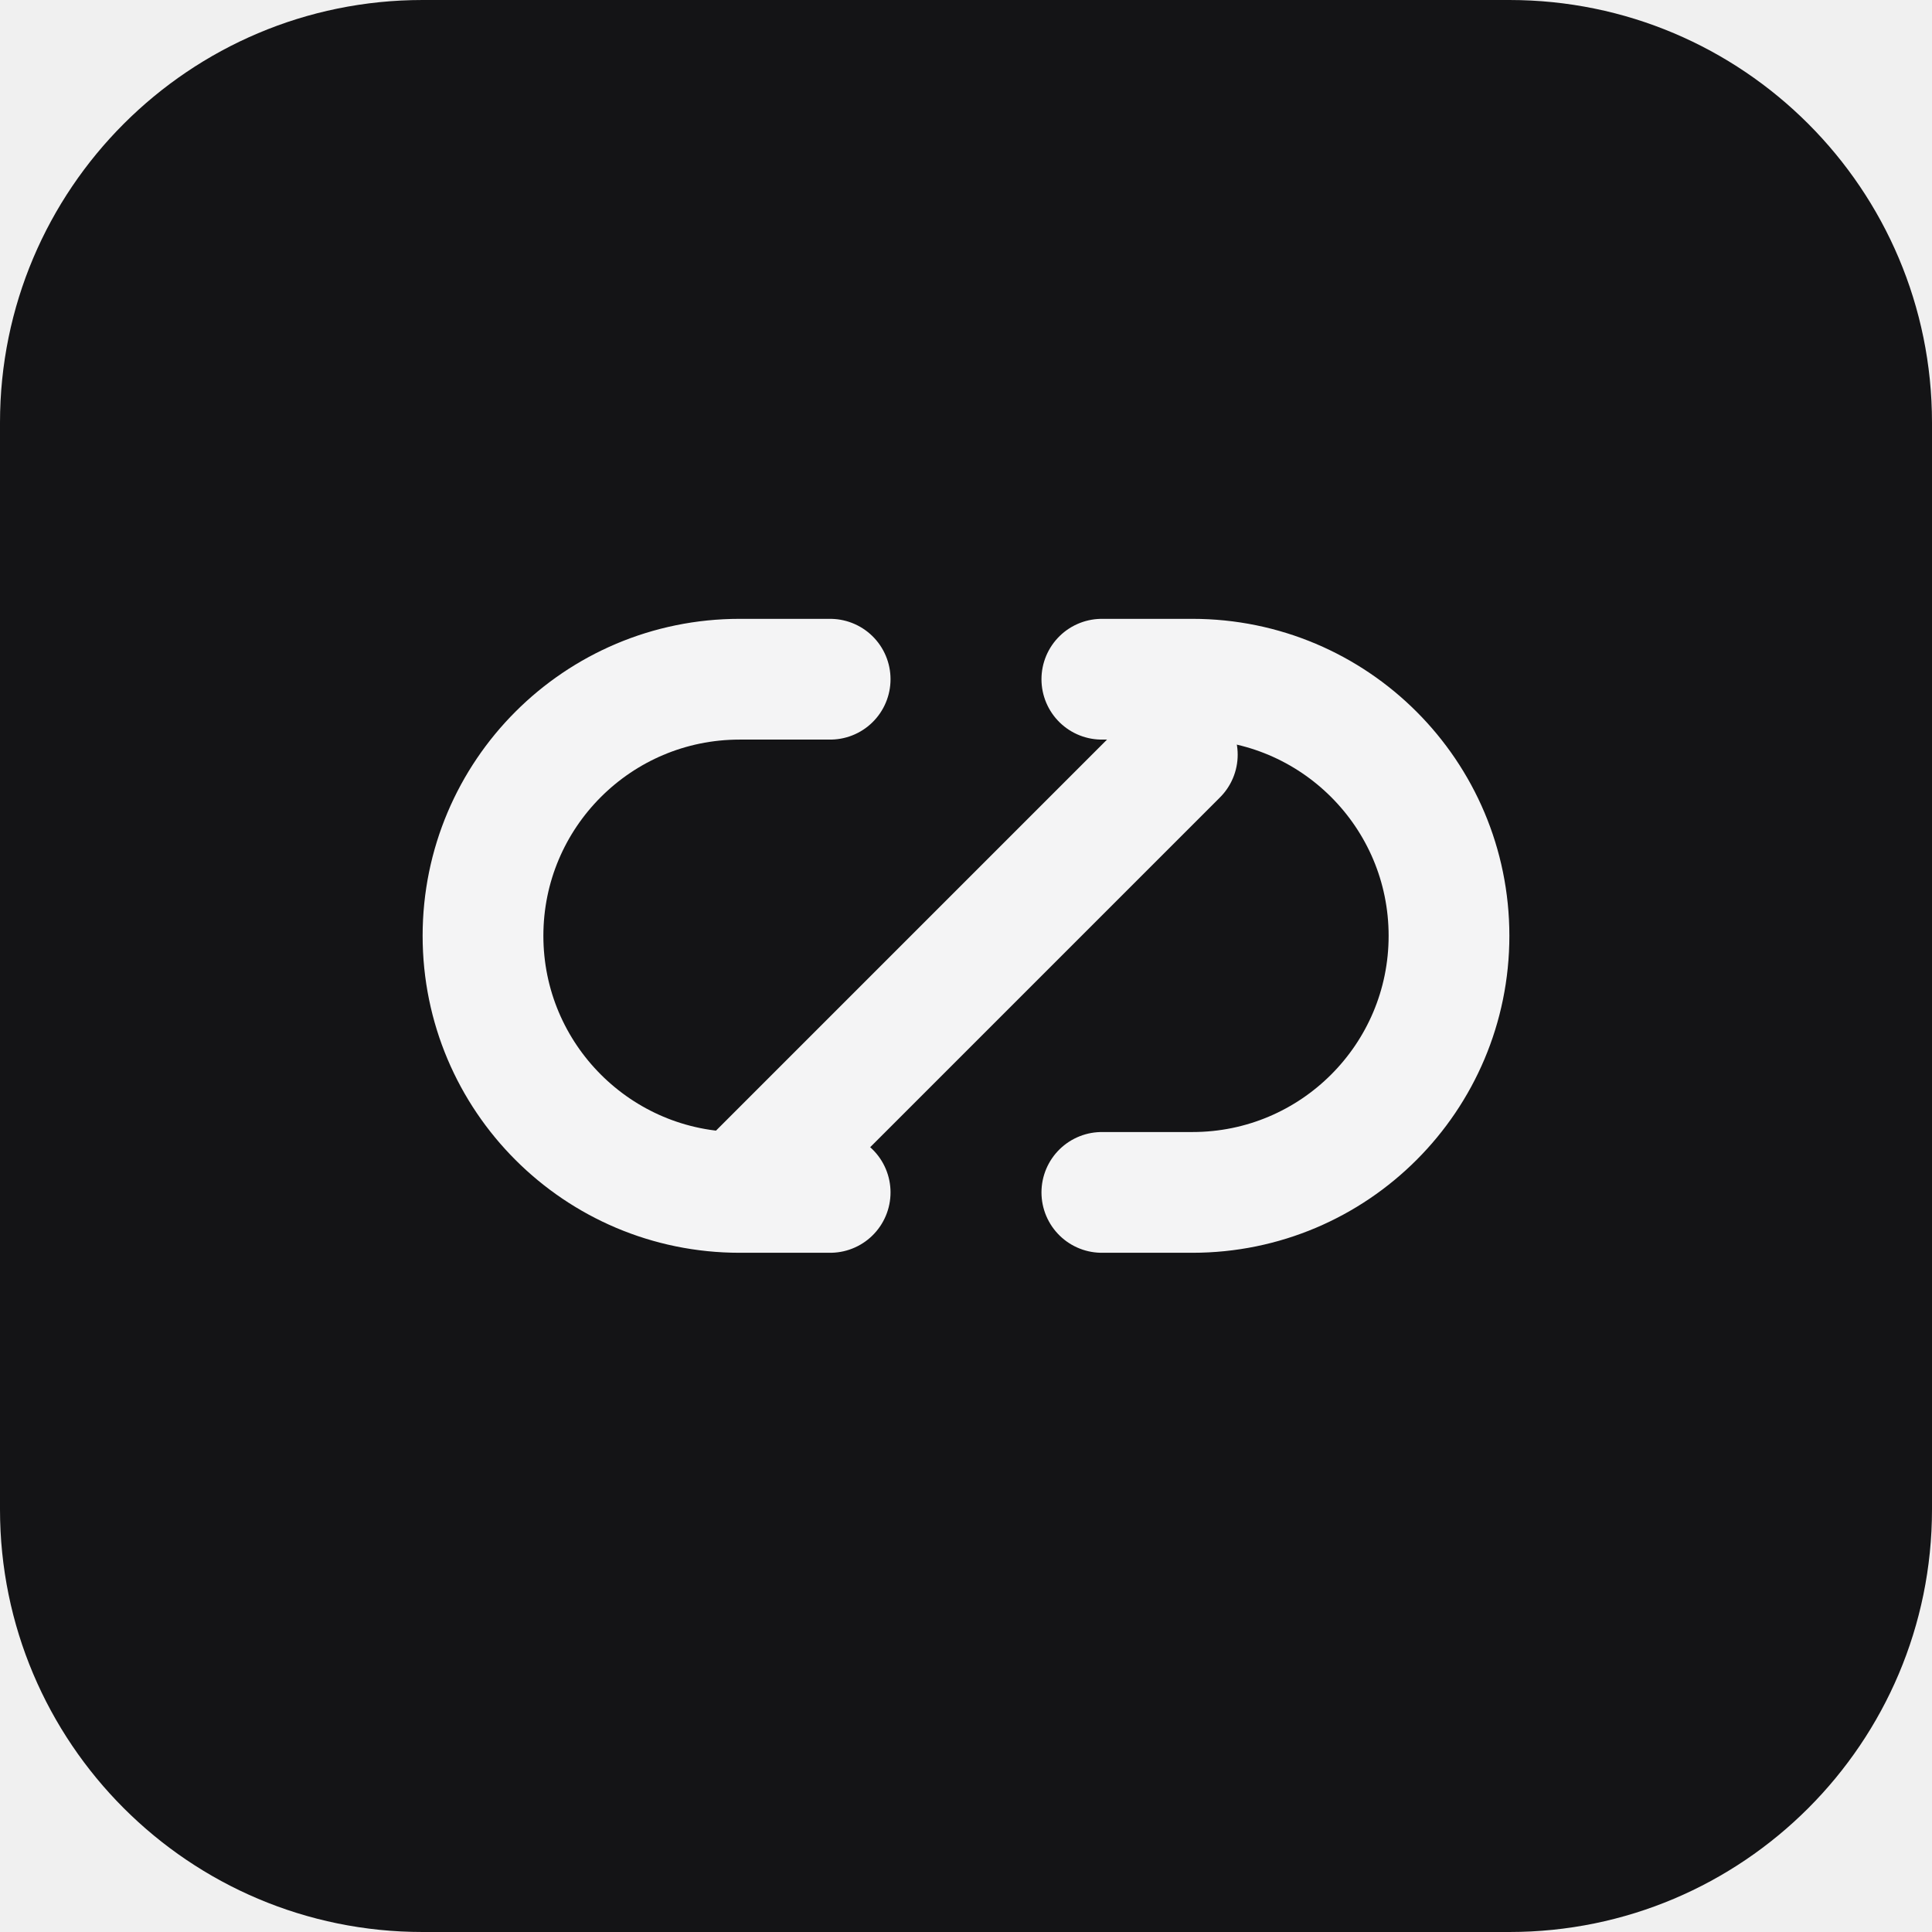
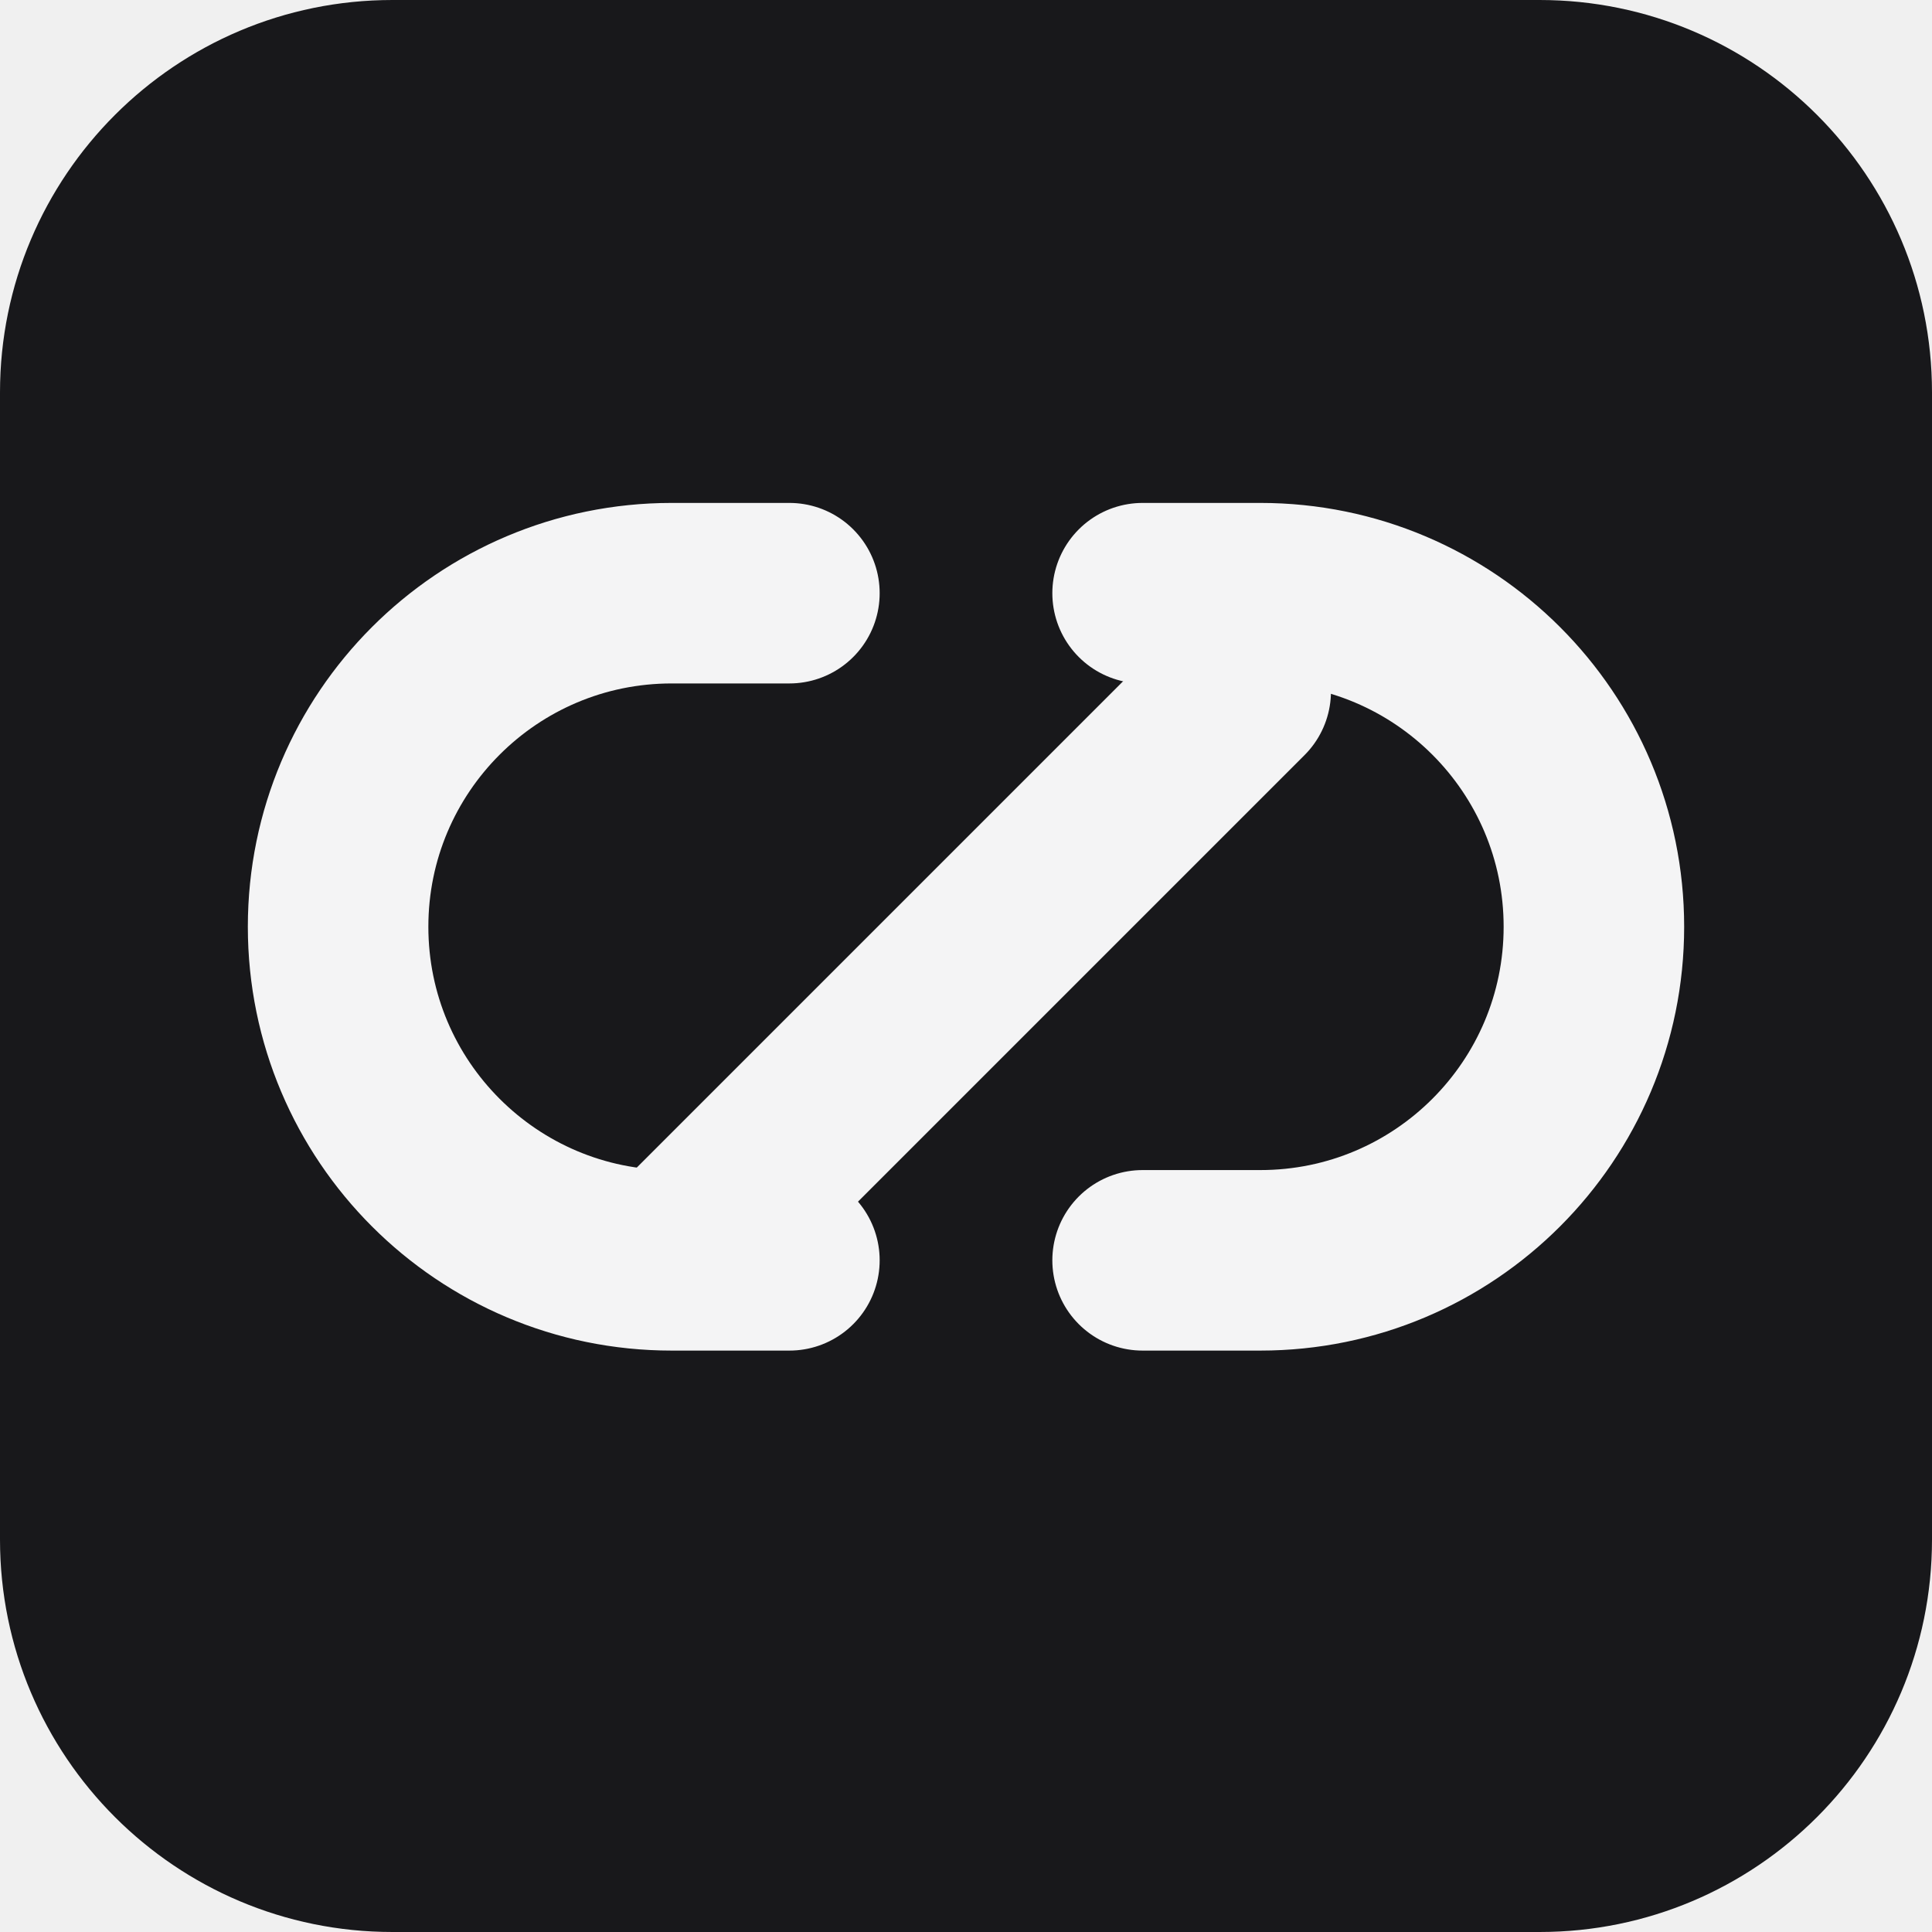
- <svg xmlns="http://www.w3.org/2000/svg" viewBox="0 0 64 64">
-   <rect width="64" height="64" rx="14" fill="#141416" />
-   <path d="M25 39 39 25" stroke="#F4F4F5" stroke-width="4" stroke-linecap="round" />
-   <path d="M27.5 22.5h-3a8.5 8.5 0 0 0 0 17h3" stroke="#F4F4F5" stroke-width="4" stroke-linecap="round" fill="none" />
-   <path d="M36.5 22.5h3a8.5 8.5 0 0 1 0 17h-3" stroke="#F4F4F5" stroke-width="4" stroke-linecap="round" fill="none" />
+ <svg xmlns="http://www.w3.org/2000/svg" viewBox="0 0 64 64" role="img">
+   <style>.tile{fill:#18181B}.ink{color:#F4F4F5}@media (prefers-color-scheme:dark){.tile{fill:#FFFFFF}.ink{color:#18181B}}</style>
+   <rect class="tile" x="0" y="0" width="64" height="64" rx="13" />
+   <g class="ink" transform="translate(32 32) scale(1.3) translate(-32 -32)" fill="none" stroke="currentColor" stroke-width="4.6" stroke-linecap="round" stroke-linejoin="round">
+     <path d="M25 39 39 25" />
+     <path d="M27.5 22.5h-3a8.5 8.5 0 0 0 0 17h3" />
+     <path d="M36.5 22.5h3a8.5 8.5 0 0 1 0 17h-3" />
+   </g>
</svg>
